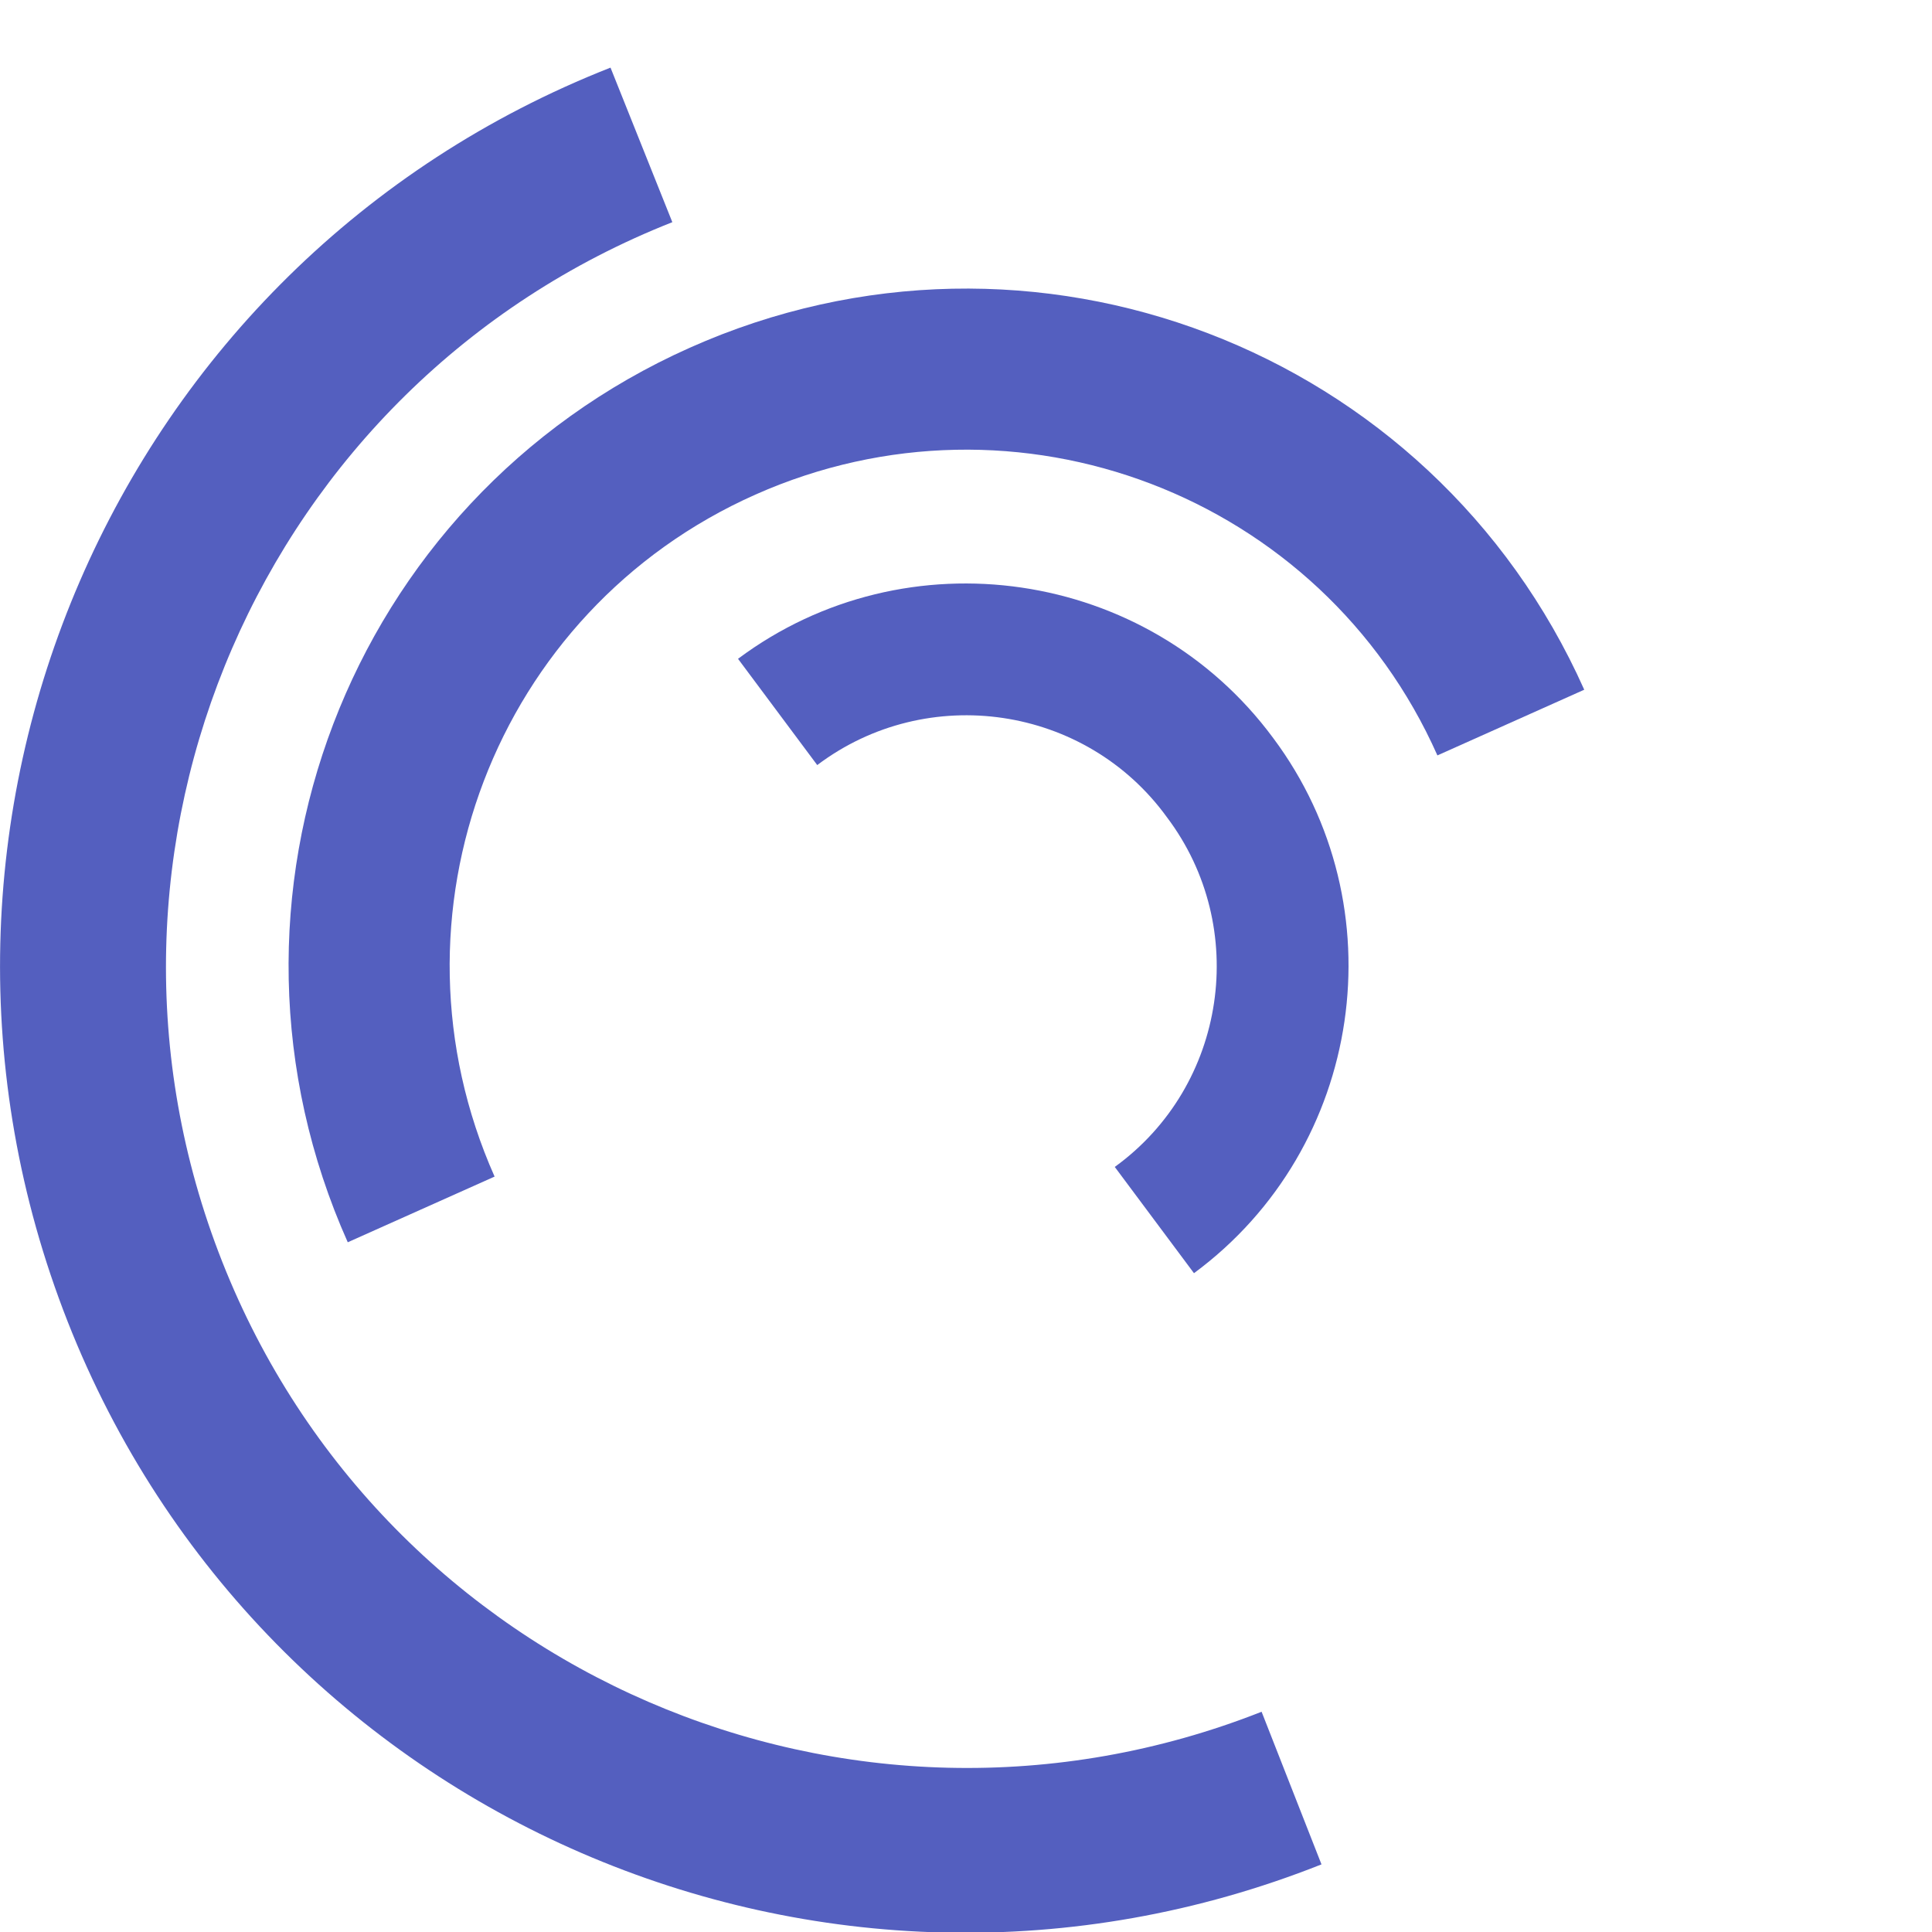
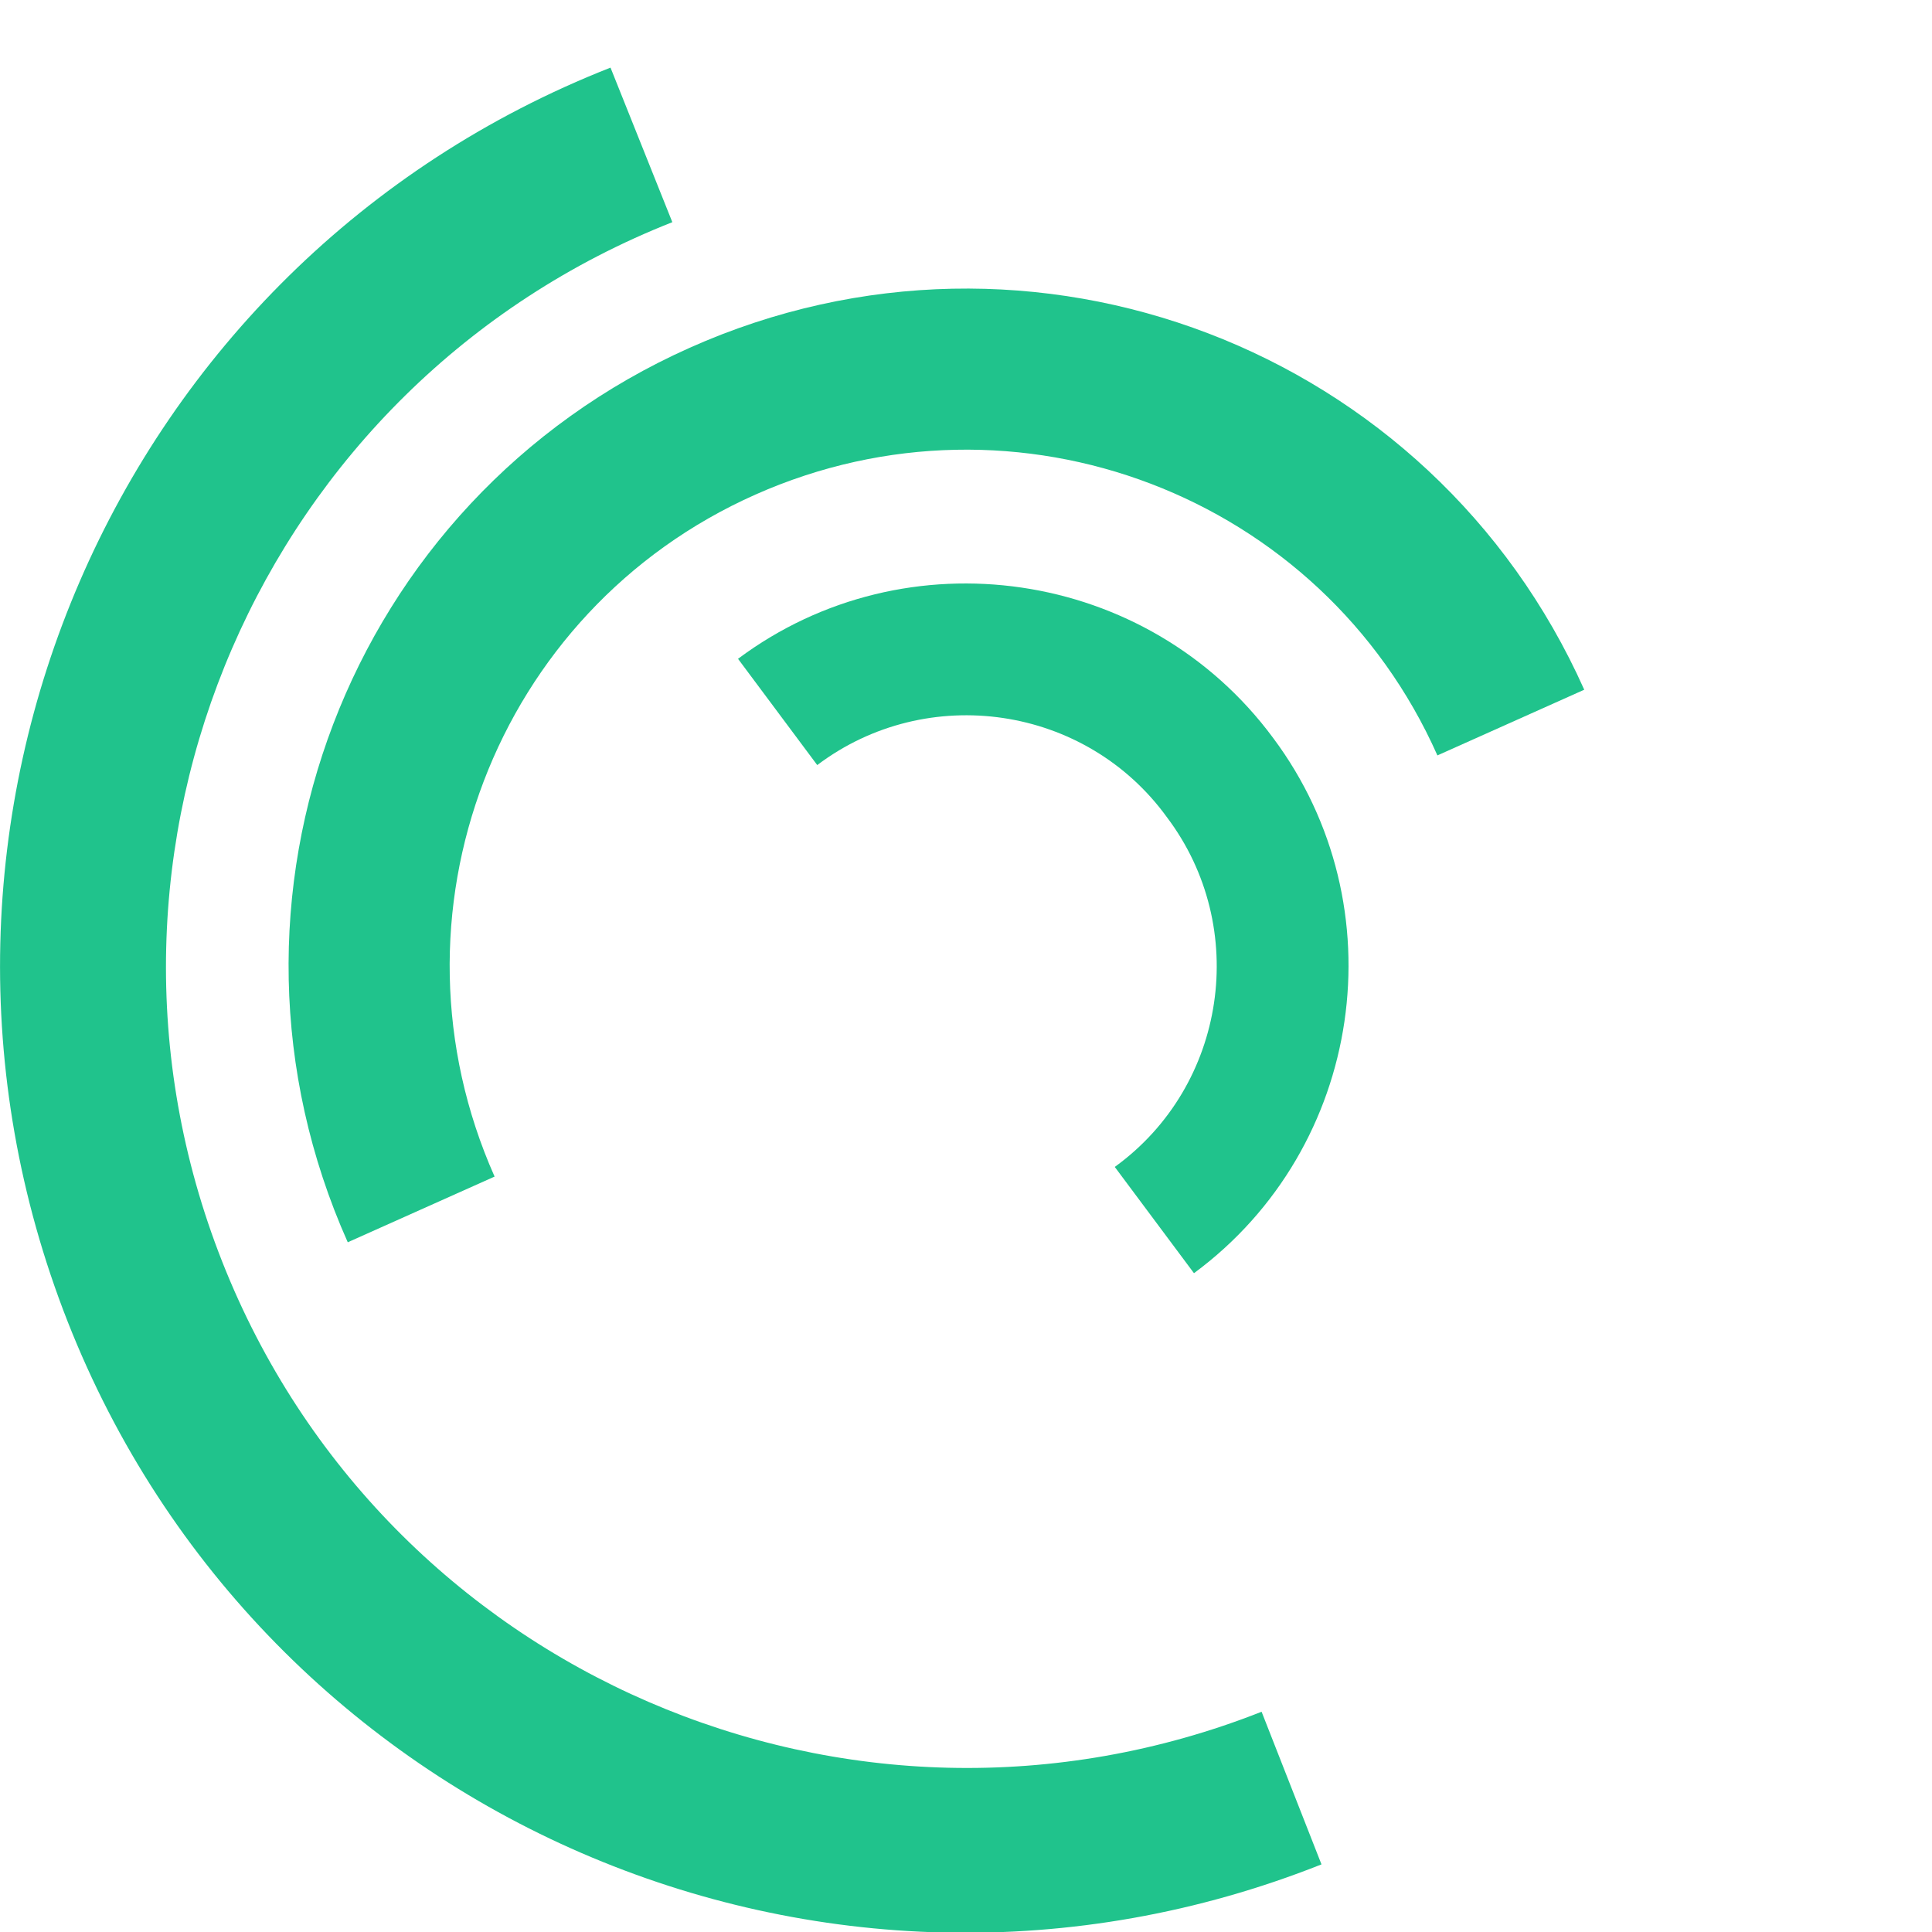
<svg xmlns="http://www.w3.org/2000/svg" version="1.1" id="L7" x="0px" y="0px" viewBox="0 0 100 100" enable-background="new 0 0 100 100" xml:space="preserve">
-   <path fill="#545FBF" d="M31.6,3.5C5.9,13.6-6.6,42.7,3.5,68.4c10.1,25.7,39.2,38.3,64.9,28.1l-3.1-7.9c-21.3,8.4-45.4-2-53.8-23.3     c-8.4-21.3,2-45.4,23.3-53.8L31.6,3.5z" rx="20">
+   <path fill="#20C38C" d="M31.6,3.5C5.9,13.6-6.6,42.7,3.5,68.4c10.1,25.7,39.2,38.3,64.9,28.1l-3.1-7.9c-21.3,8.4-45.4-2-53.8-23.3     c-8.4-21.3,2-45.4,23.3-53.8L31.6,3.5z" rx="20">
    <animateTransform attributeName="transform" attributeType="XML" type="rotate" dur="2s" from="0 50 50" to="360 50 50" repeatCount="indefinite" />
  </path>
-   <path fill="#545FBF" d="M42.3,39.6c5.7-4.3,13.9-3.1,18.1,2.7c4.3,5.7,3.1,13.9-2.7,18.1l4.1,5.5c8.8-6.5,10.6-19,4.1-27.7     c-6.5-8.8-19-10.6-27.7-4.1L42.3,39.6z" rx="10">
+   <path fill="#20C38C" d="M42.3,39.6c5.7-4.3,13.9-3.1,18.1,2.7c4.3,5.7,3.1,13.9-2.7,18.1l4.1,5.5c8.8-6.5,10.6-19,4.1-27.7     c-6.5-8.8-19-10.6-27.7-4.1L42.3,39.6z" rx="10">
    <animateTransform attributeName="transform" attributeType="XML" type="rotate" dur="1s" from="0 50 50" to="-360 50 50" repeatCount="indefinite" />
  </path>
-   <path fill="#545FBF" d="M82,35.7C74.1,18,53.4,10.1,35.7,18S10.1,46.6,18,64.3l7.6-3.4c-6-13.5,0-29.3,13.5-35.3s29.3,0,35.3,13.5     L82,35.7z" rx="15">
+   <path fill="#20C38C" d="M82,35.7C74.1,18,53.4,10.1,35.7,18S10.1,46.6,18,64.3l7.6-3.4c-6-13.5,0-29.3,13.5-35.3s29.3,0,35.3,13.5     L82,35.7z" rx="15">
    <animateTransform attributeName="transform" attributeType="XML" type="rotate" dur="2s" from="0 50 50" to="360 50 50" repeatCount="indefinite" />
  </path>
</svg>
